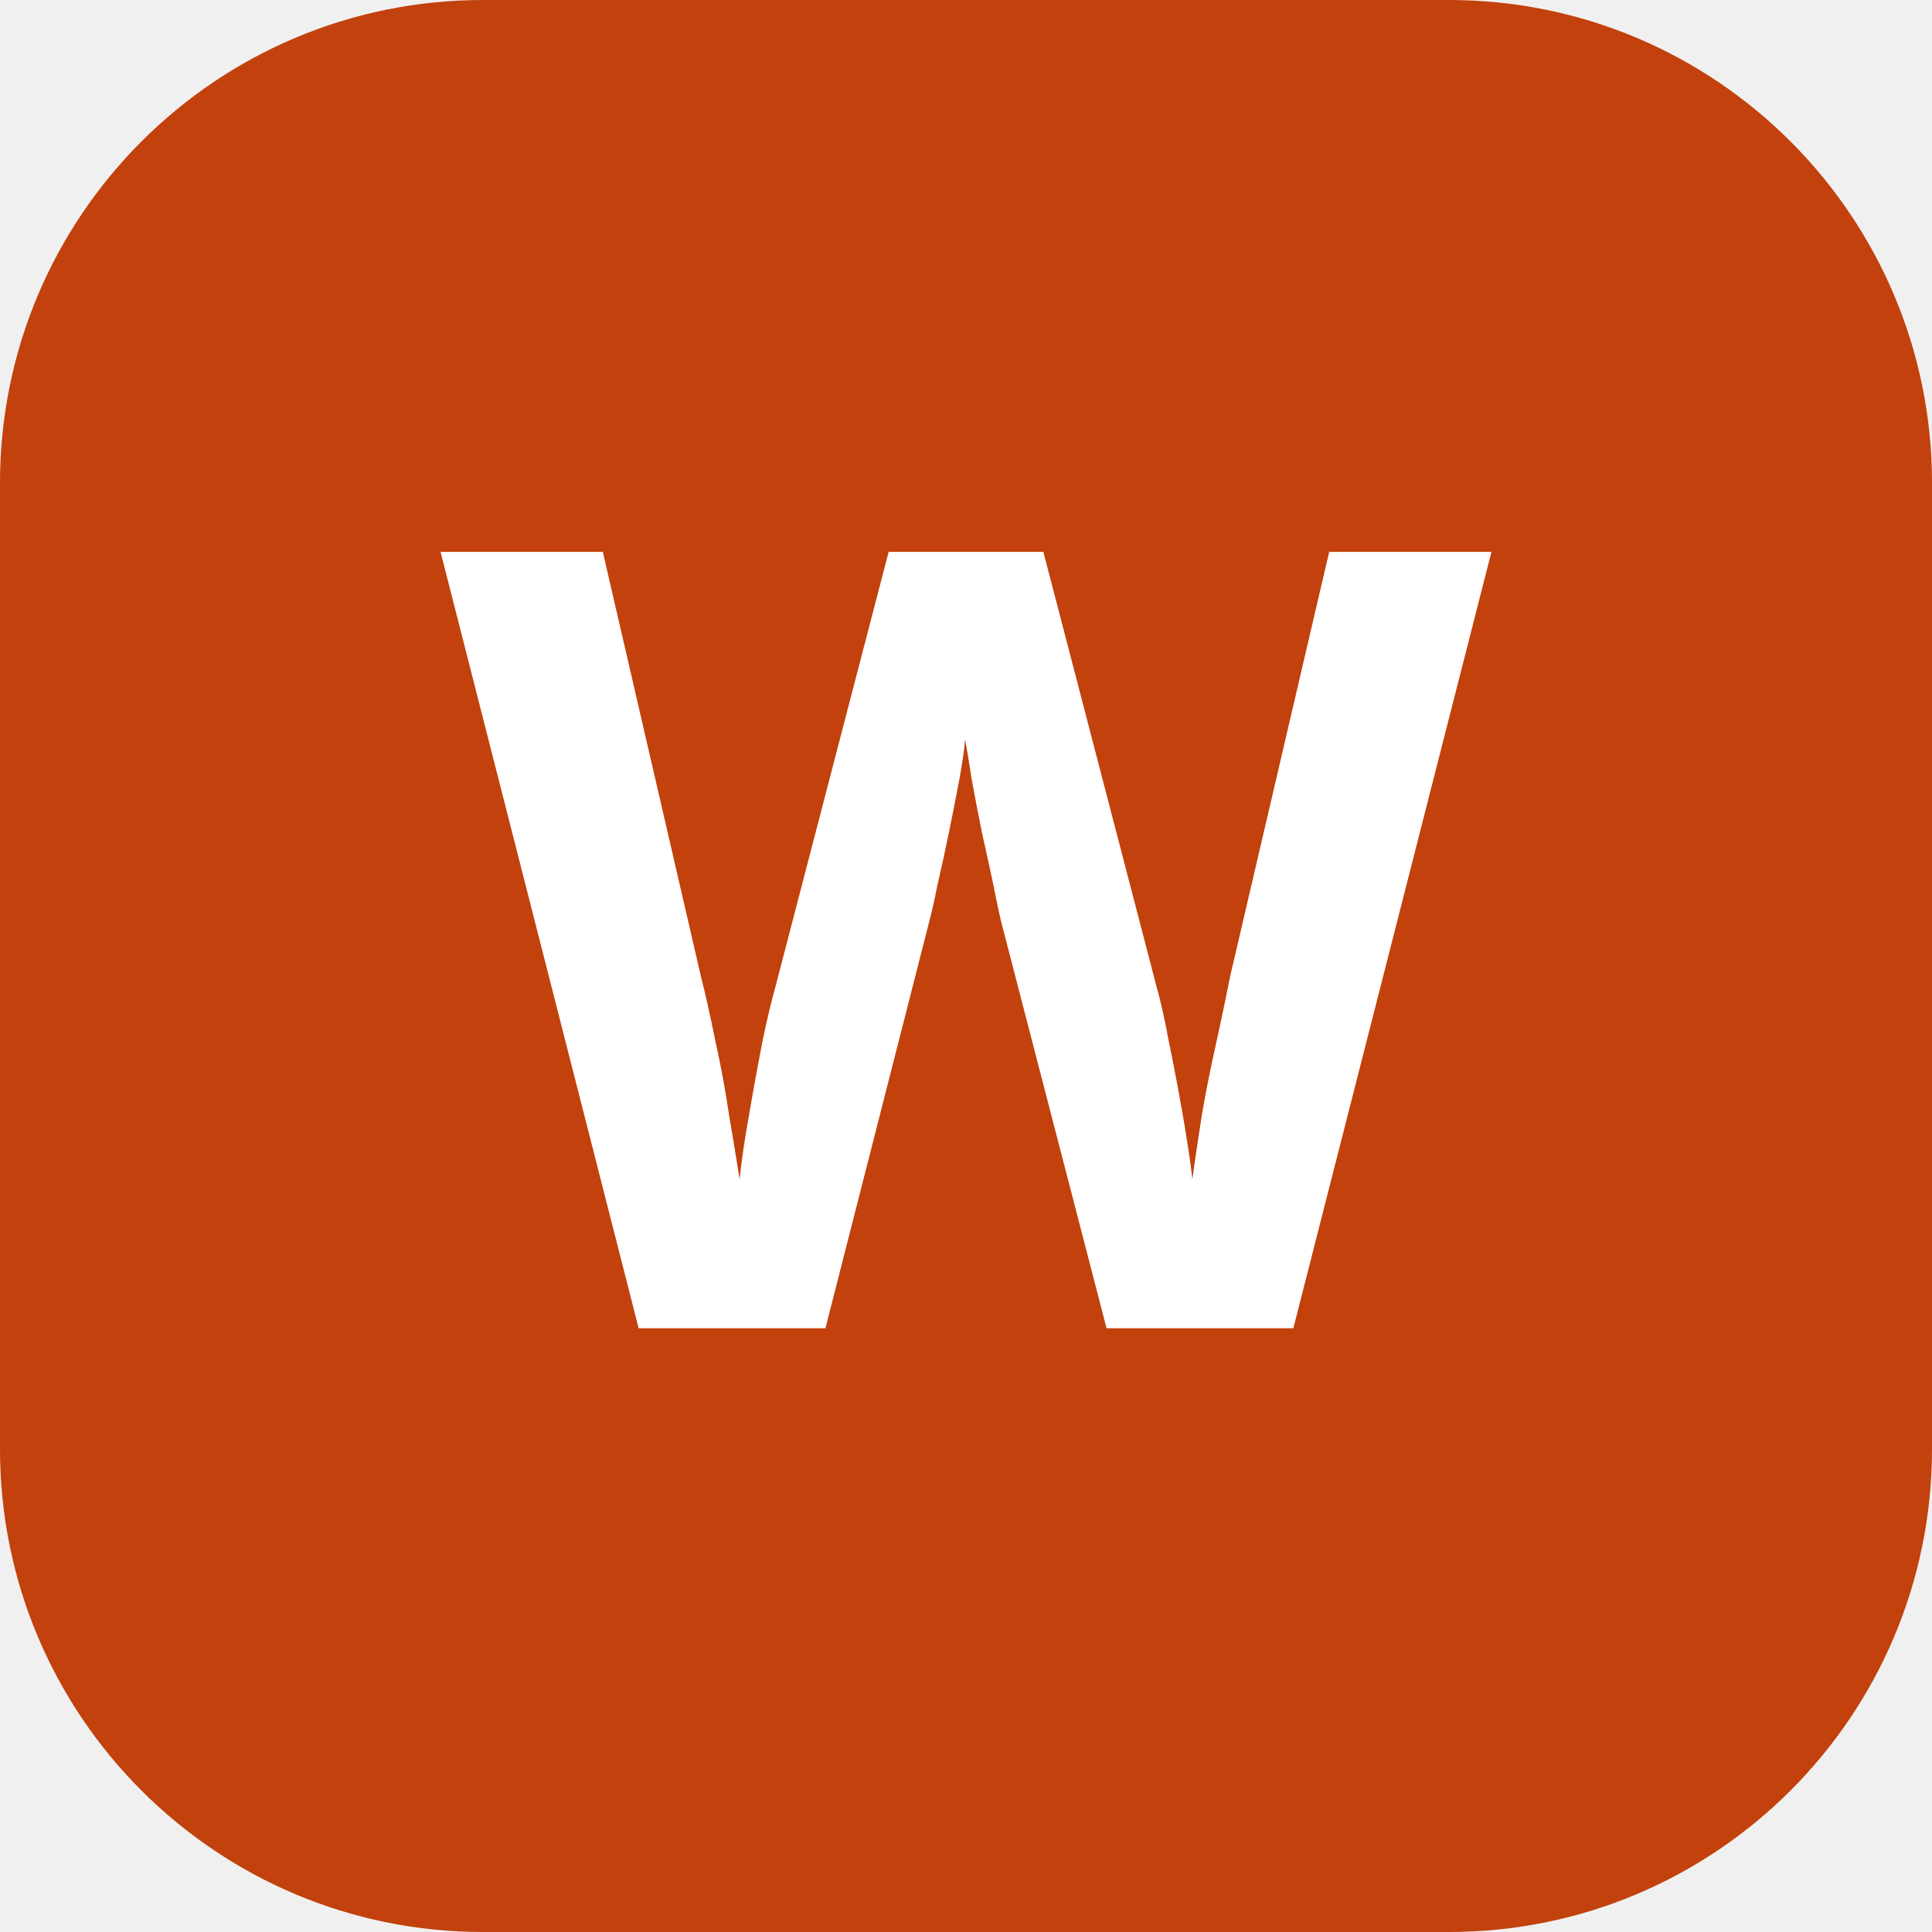
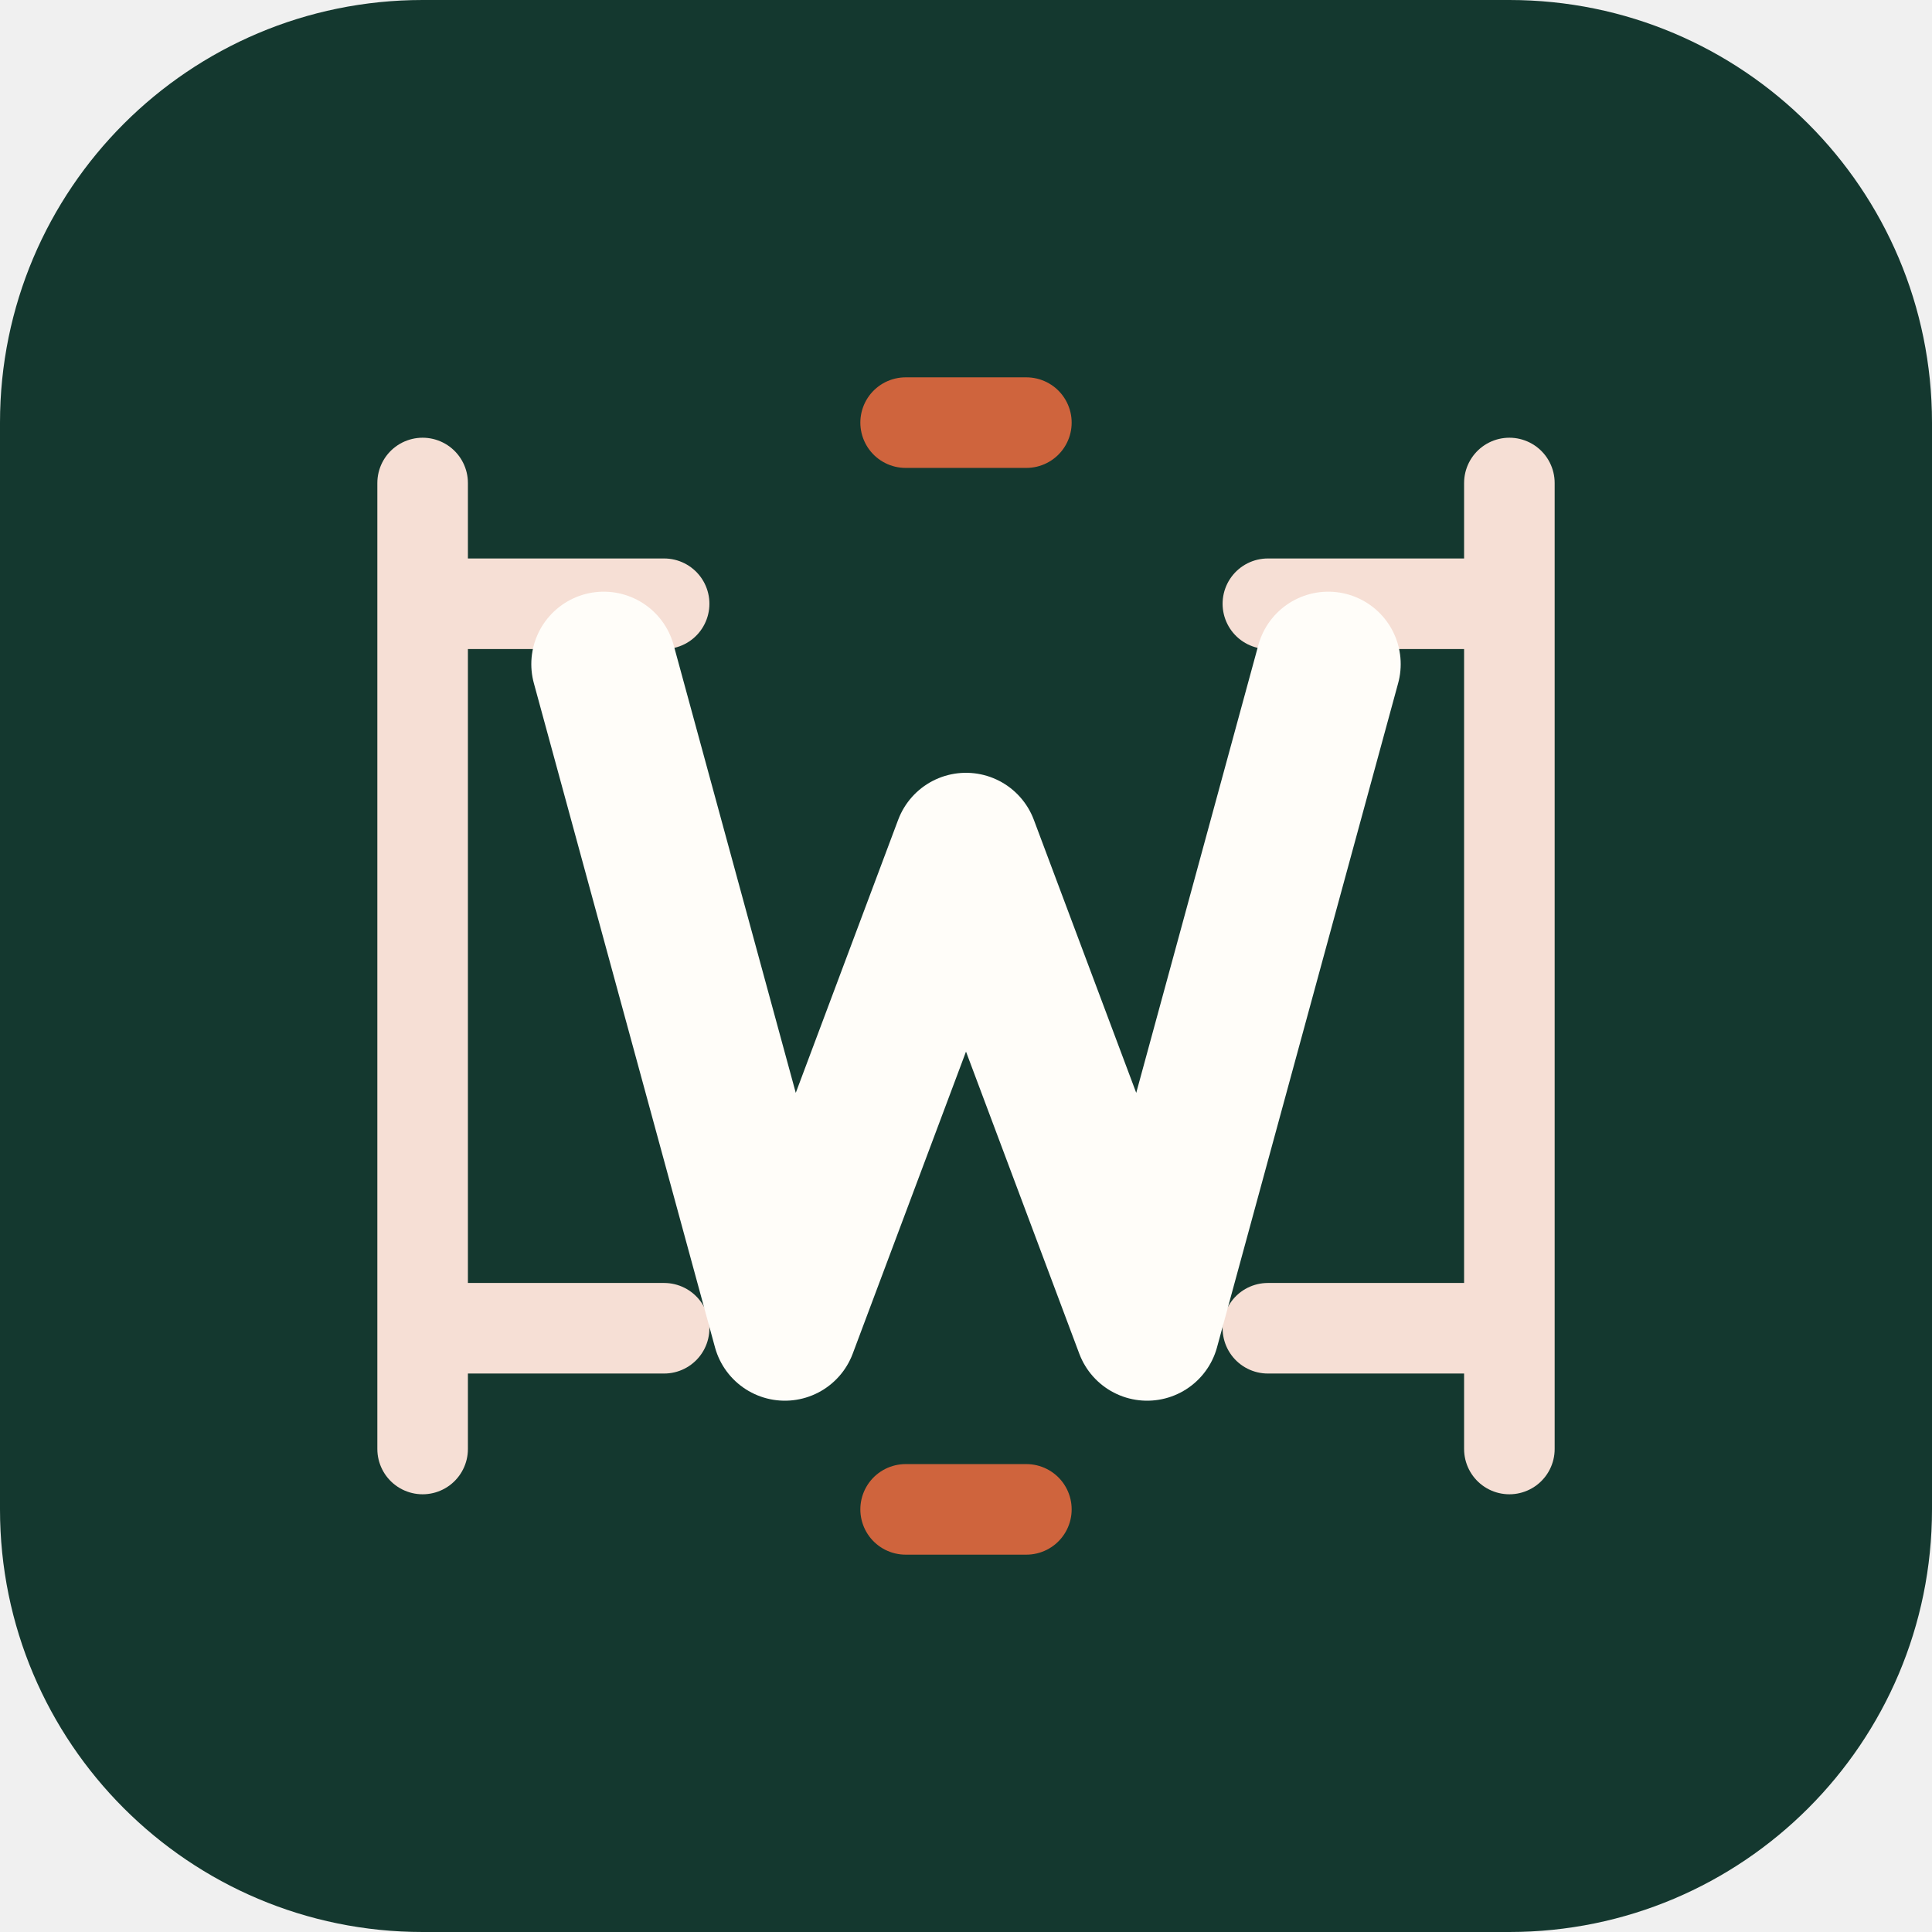
- <svg xmlns="http://www.w3.org/2000/svg" viewBox="0 0 32 32">
-   <rect width="32" height="32" rx="8" fill="#c2410c" />
-   <text x="16" y="22" text-anchor="middle" font-family="system-ui,sans-serif" font-weight="800" font-size="18" fill="#fff">W</text>
+ <svg xmlns="http://www.w3.org/2000/svg" viewBox="0 0 32 32" role="img" aria-label="The Workspace Pro">
+   <rect width="32" height="32" rx="7" fill="#14382f" />
+   <path d="M7 8v16M25 8v16M7 10h4M7 22h4M21 10h4M21 22h4" fill="none" stroke="#f6dfd5" stroke-width="1.5" stroke-linecap="round" />
+   <path d="m10 11 3 11 3-8 3 8 3-11" fill="none" stroke="#fffdf9" stroke-width="2.4" stroke-linecap="round" stroke-linejoin="round" />
+   <path d="M15 7h2M15 25h2" stroke="#cf643d" stroke-width="1.5" stroke-linecap="round" />
</svg>
